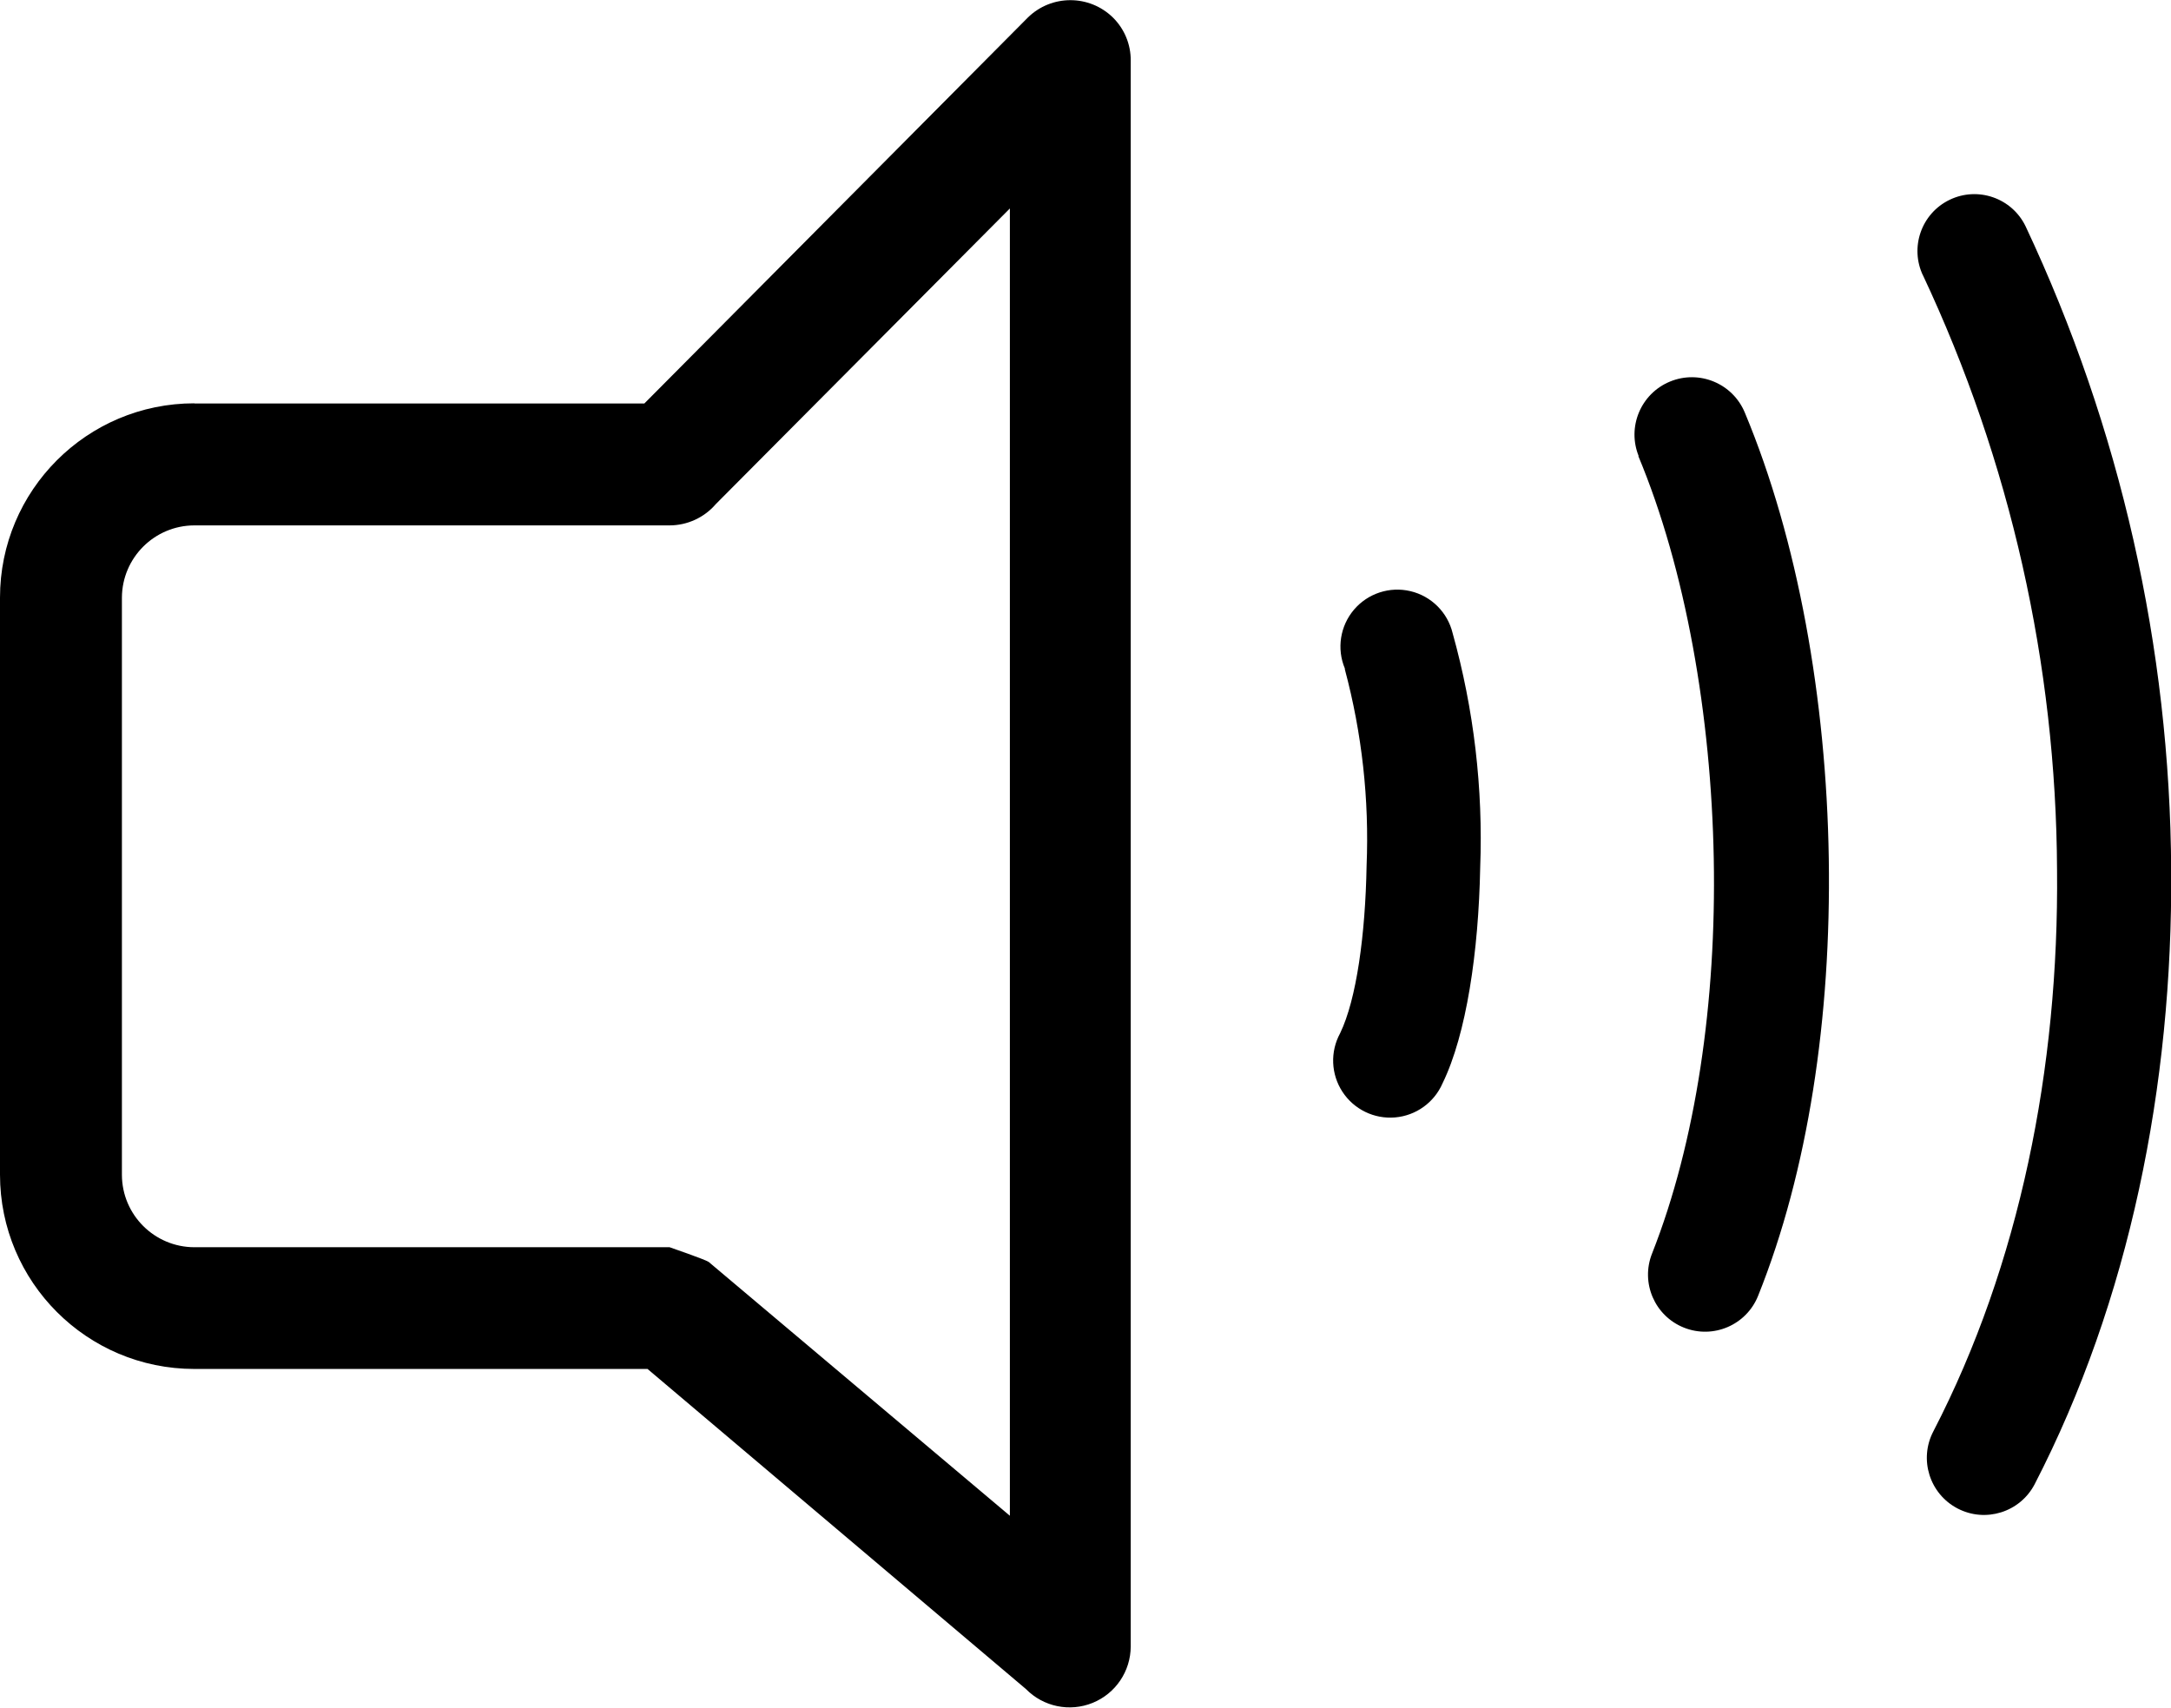
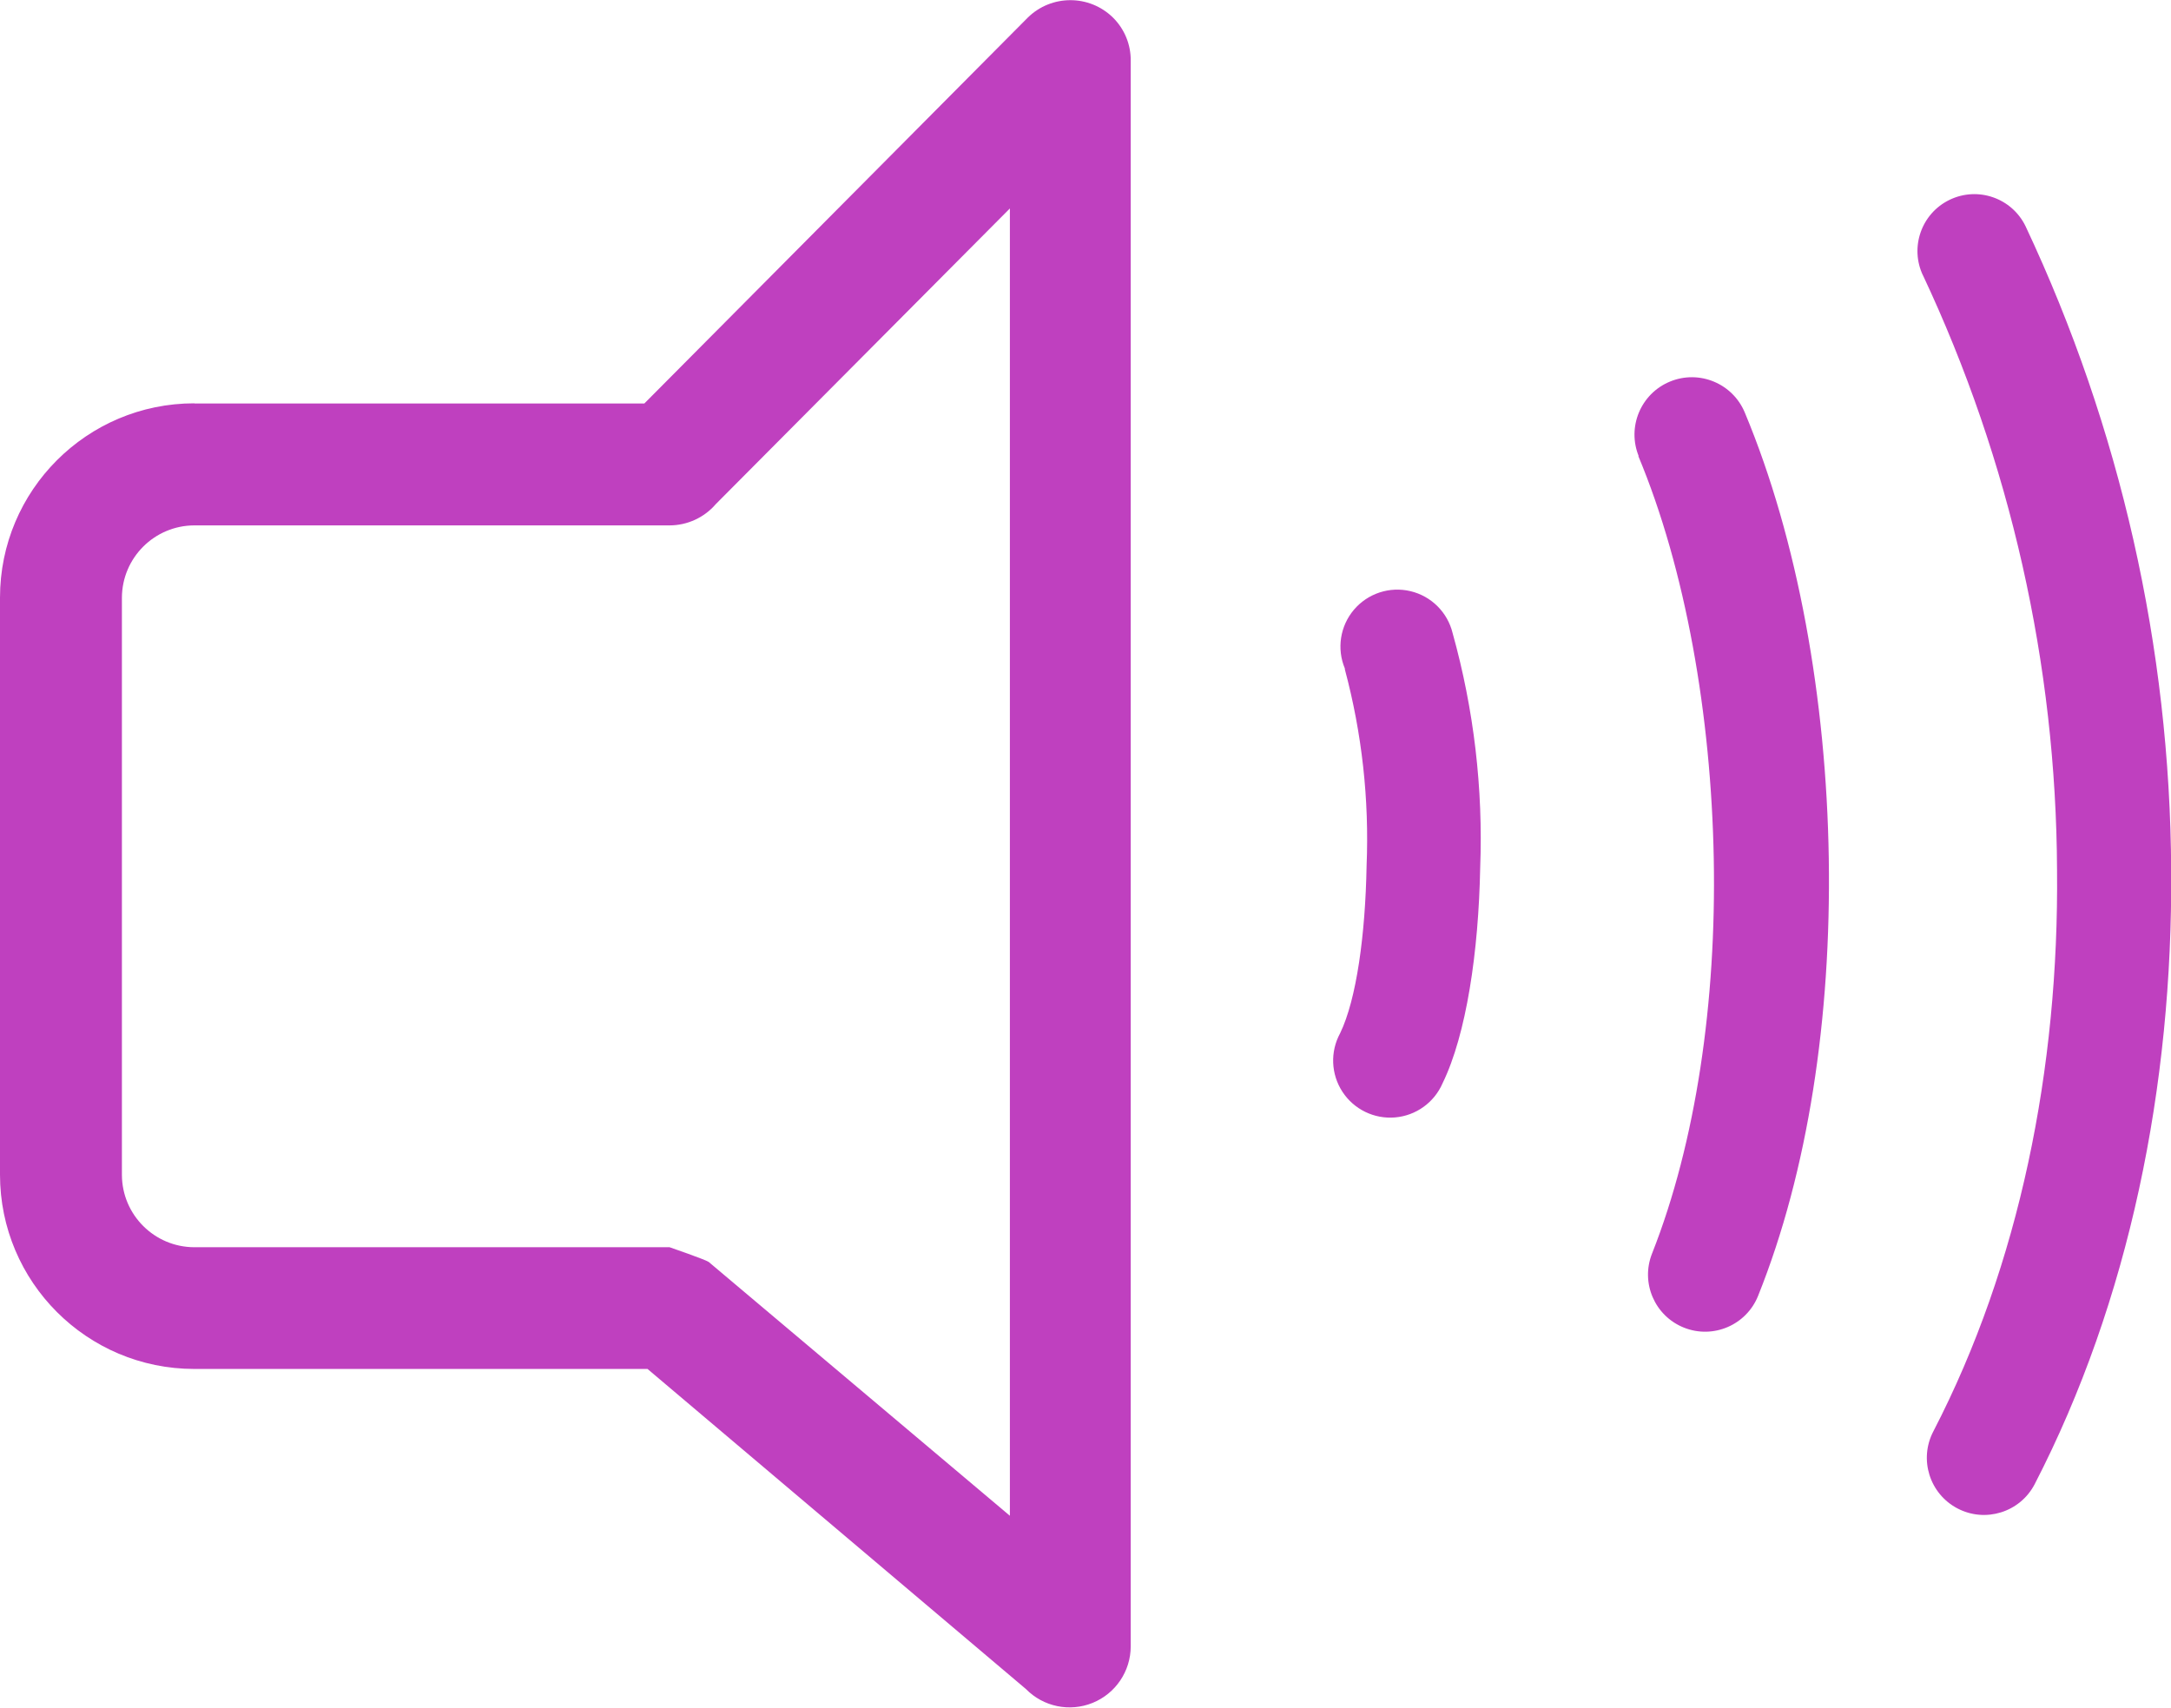
<svg xmlns="http://www.w3.org/2000/svg" id="Layer_1" data-name="Layer 1" viewBox="0 0 122.88 96.65">
-   <path d="M11,22.84H36.47L58.17,1A3.44,3.44,0,0,1,63,1a3.39,3.39,0,0,1,1,2.44h0V93.2a3.46,3.46,0,0,1-5.93,2.41L36.65,77.49H11a11,11,0,0,1-11-11V33.83a11,11,0,0,1,11-11Zm65.12,15a3.22,3.22,0,1,1,6.1-2,43.3,43.3,0,0,1,1.56,13.27c-.09,4.76-.78,9.44-2.13,12.21a3.23,3.23,0,1,1-5.8-2.83c.93-1.92,1.43-5.59,1.5-9.48a37.13,37.13,0,0,0-1.23-11.12Zm16.64-12a3.23,3.23,0,0,1,6-2.48c3,7.18,4.61,16.23,4.75,25.22s-1.17,17.72-4,24.77a3.22,3.22,0,1,1-6-2.4C96,64.64,97.15,56.66,97,48.6s-1.58-16.36-4.28-22.81Zm16.09-10.23a3.22,3.22,0,1,1,5.8-2.8,86.65,86.65,0,0,1,8.24,36.44c.09,12.22-2.37,24.39-7.73,34.77a3.22,3.22,0,0,1-5.73-3c4.88-9.43,7.11-20.56,7-31.77a80,80,0,0,0-7.6-33.69ZM37.89,29.74H11A4.11,4.11,0,0,0,6.9,33.83V66.51A4.11,4.11,0,0,0,11,70.6h26.9s2,.69,2.21.83L57.16,85.8v-74L40.52,28.53a3.46,3.46,0,0,1-2.63,1.21Z" />
+   <path fill="rgb(191, 64, 191)" d="M11,22.84H36.47L58.17,1A3.44,3.44,0,0,1,63,1a3.39,3.39,0,0,1,1,2.44h0V93.2a3.46,3.46,0,0,1-5.93,2.41L36.65,77.49H11a11,11,0,0,1-11-11V33.83a11,11,0,0,1,11-11Zm65.12,15a3.22,3.22,0,1,1,6.1-2,43.3,43.3,0,0,1,1.56,13.27c-.09,4.76-.78,9.44-2.13,12.21a3.23,3.23,0,1,1-5.8-2.83c.93-1.92,1.43-5.59,1.5-9.48a37.13,37.13,0,0,0-1.23-11.12Zm16.64-12a3.23,3.23,0,0,1,6-2.48c3,7.18,4.61,16.23,4.75,25.22s-1.17,17.72-4,24.77a3.22,3.22,0,1,1-6-2.4C96,64.64,97.15,56.66,97,48.6s-1.58-16.36-4.28-22.81Zm16.09-10.23a3.22,3.22,0,1,1,5.8-2.8,86.65,86.65,0,0,1,8.24,36.44c.09,12.22-2.37,24.39-7.73,34.77a3.22,3.22,0,0,1-5.73-3c4.88-9.43,7.11-20.56,7-31.77a80,80,0,0,0-7.6-33.69ZM37.89,29.74H11A4.11,4.11,0,0,0,6.9,33.83V66.51A4.11,4.11,0,0,0,11,70.6h26.9s2,.69,2.21.83L57.16,85.8v-74L40.52,28.53a3.46,3.46,0,0,1-2.63,1.21Z" />
</svg>
